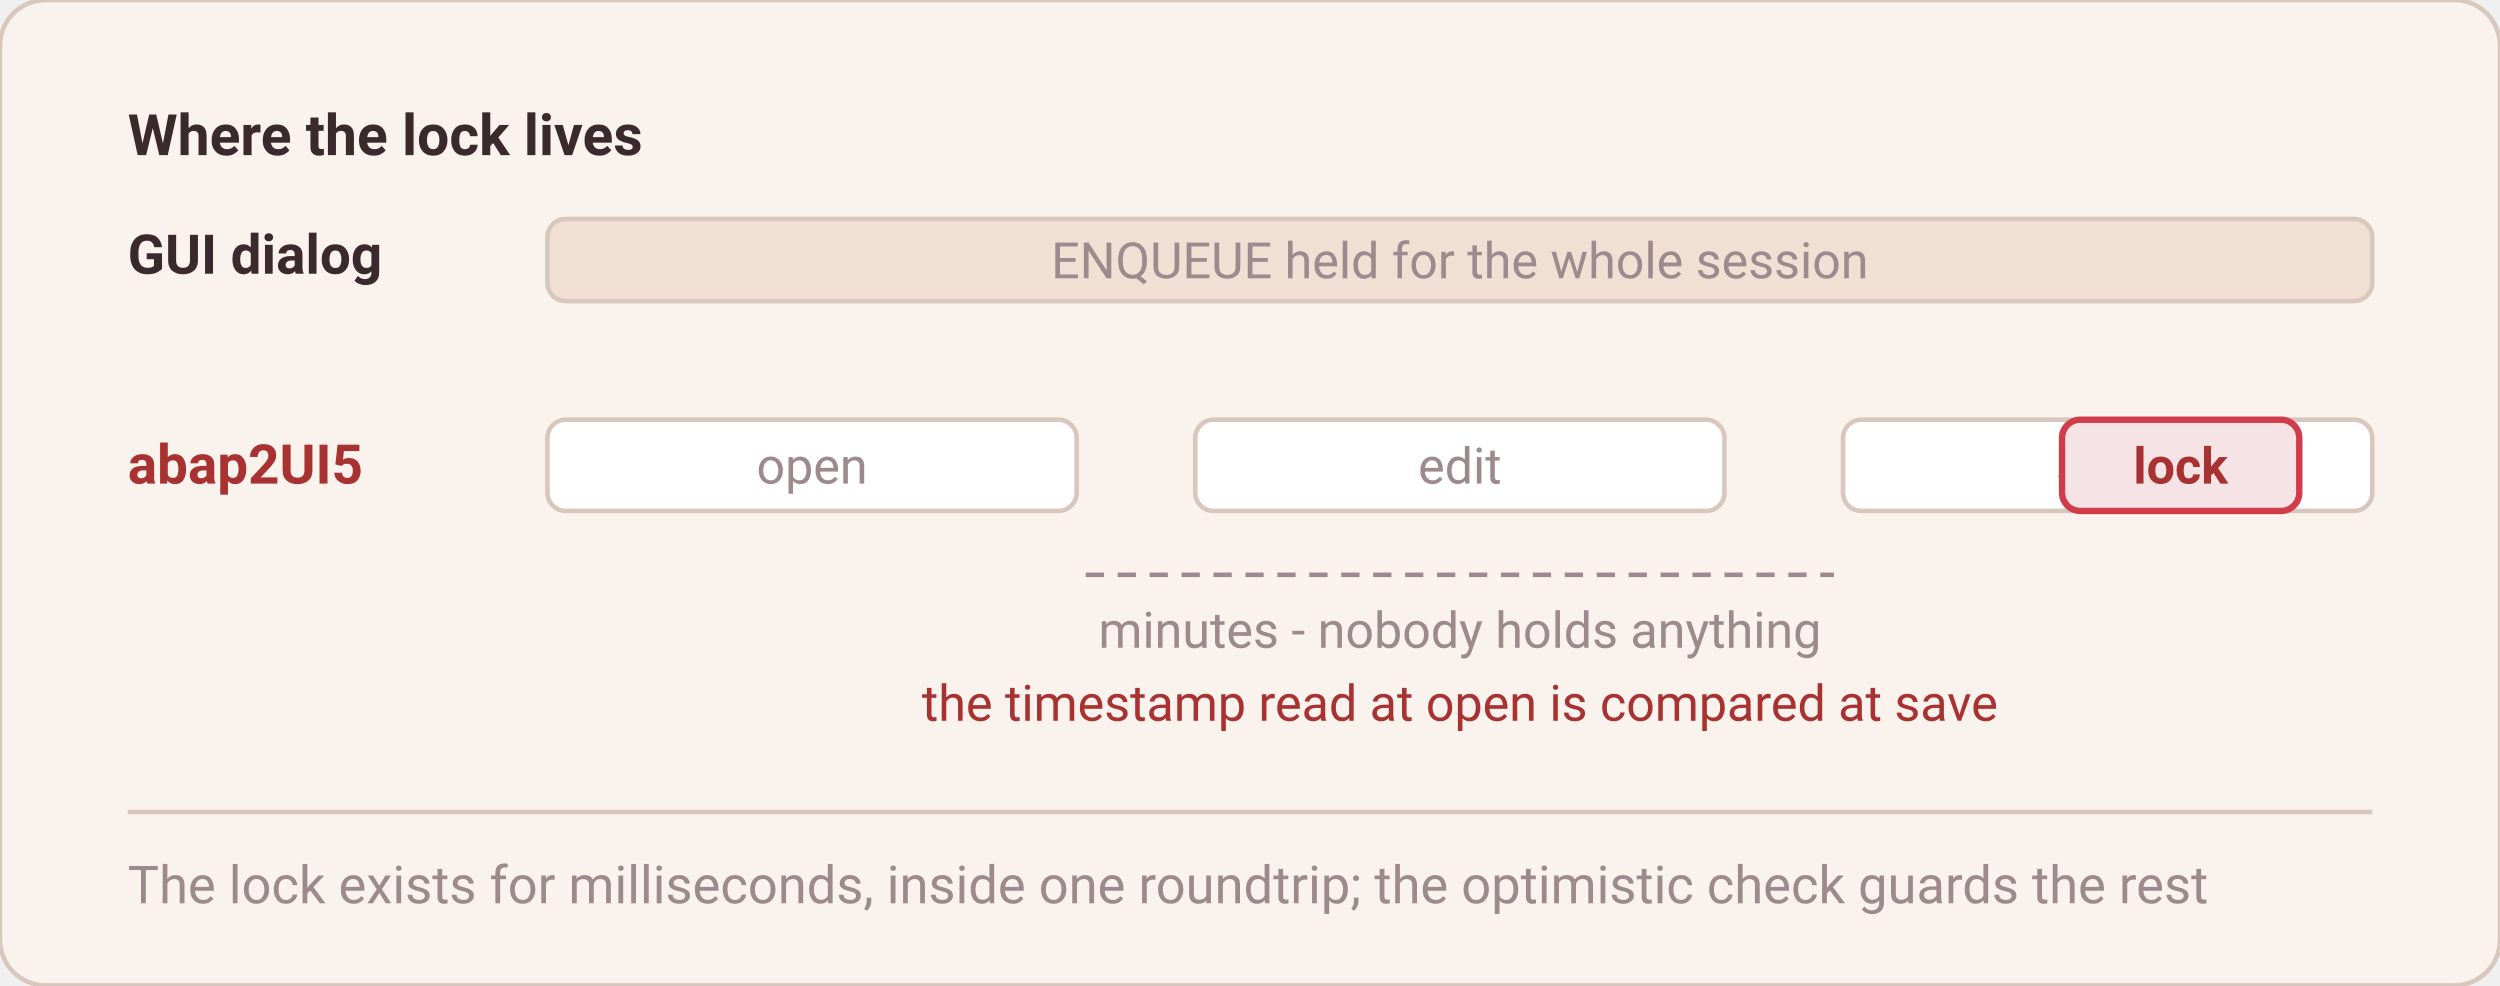
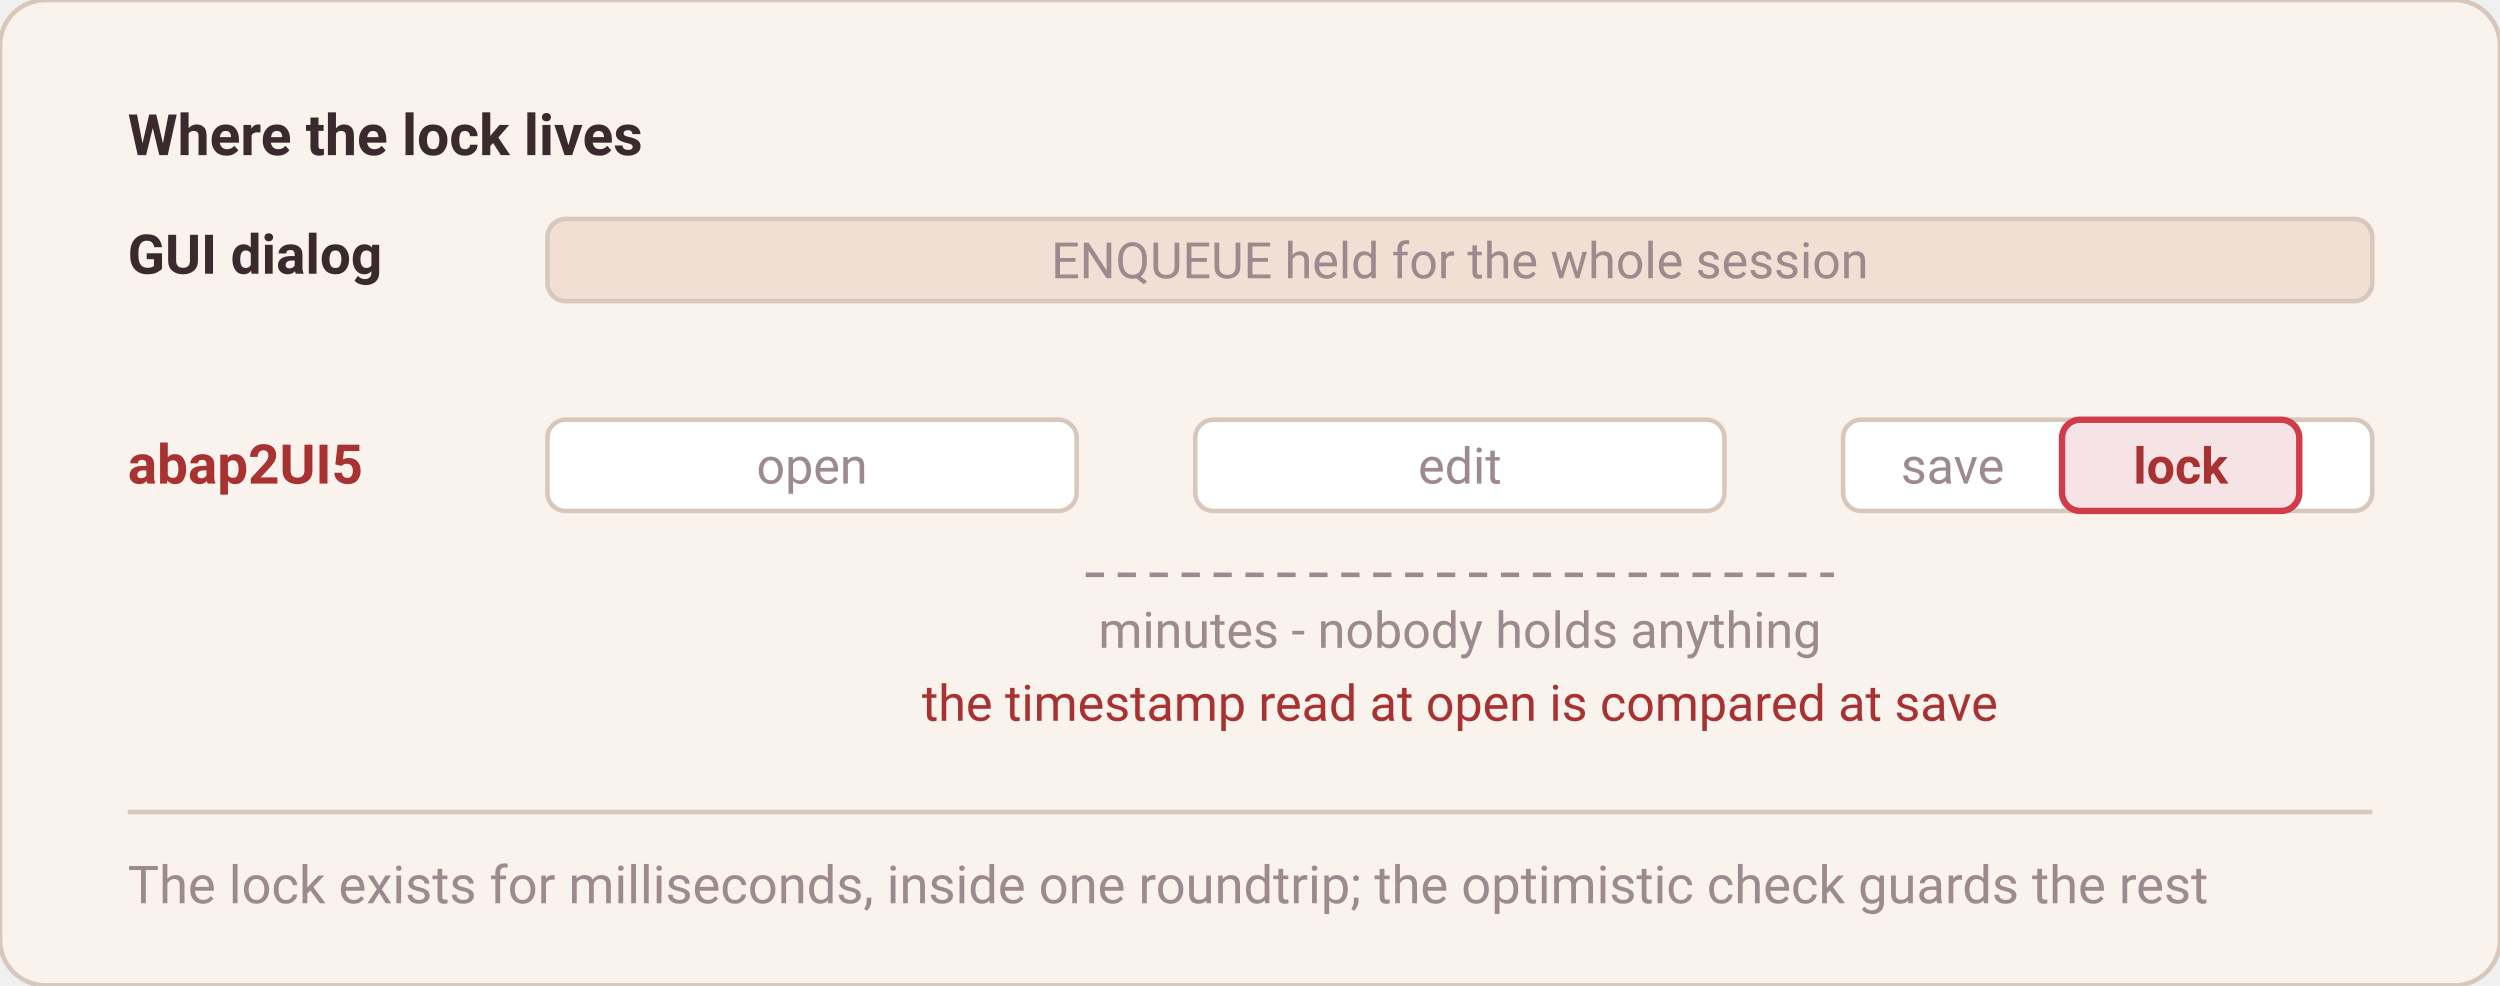
<svg xmlns="http://www.w3.org/2000/svg" viewBox="0 0 548 216" width="548" height="216" role="img">
  <style data-dark="">@media (prefers-color-scheme:dark){[fill="#FAF2EC"]{fill:#172033}[fill="#F0DFD2"]{fill:#1e2940}[fill="#FFFFFF"]{fill:#0f1522}[fill="#3A2A2E"]{fill:#f1f4f9}[fill="#9C8A8E"]{fill:#9aa4b5}[fill="#F6E3E5"]{fill:#3a1d22}[fill="#D03C4A"]{fill:#f0606d}[fill="#A83232"]{fill:#ff8a95}[stroke="#D8C7BC"]{stroke:#34405a}[stroke="#9C8A8E"]{stroke:#6b778c}[stroke="#D03C4A"]{stroke:#f0606d}}</style>
  <defs>
    <marker id="am" viewBox="0 0 10 10" refX="9" refY="5" markerWidth="6" markerHeight="6" orient="auto">
      <path d="M0 0 L10 5 L0 10 z" fill="#9C8A8E" />
    </marker>
    <marker id="ar" viewBox="0 0 10 10" refX="9" refY="5" markerWidth="6" markerHeight="6" orient="auto">
      <path d="M0 0 L10 5 L0 10 z" fill="#D03C4A" />
    </marker>
  </defs>
  <rect width="548" height="216" rx="10" fill="#FAF2EC" stroke="#D8C7BC" />
  <text x="28" y="34" font-family="-apple-system,BlinkMacSystemFont,'Segoe UI',Roboto,'Helvetica Neue',Arial,sans-serif" font-size="12.5" fill="#3A2A2E" font-weight="700" text-anchor="start">Where the lock lives</text>
  <text x="28" y="60" font-family="-apple-system,BlinkMacSystemFont,'Segoe UI',Roboto,'Helvetica Neue',Arial,sans-serif" font-size="12" fill="#3A2A2E" font-weight="600" text-anchor="start">GUI dialog</text>
  <rect x="120" y="48" width="400" height="18" rx="4" fill="#F0DFD2" stroke="#D8C7BC" />
  <text x="320" y="61" font-family="-apple-system,BlinkMacSystemFont,'Segoe UI',Roboto,'Helvetica Neue',Arial,sans-serif" font-size="11" fill="#9C8A8E" font-weight="400" text-anchor="middle">ENQUEUE held for the whole session</text>
  <text x="28" y="106" font-family="-apple-system,BlinkMacSystemFont,'Segoe UI',Roboto,'Helvetica Neue',Arial,sans-serif" font-size="12" fill="#A83232" font-weight="600" text-anchor="start">abap2UI5</text>
  <rect x="120" y="92" width="116" height="20" rx="4" fill="#FFFFFF" stroke="#D8C7BC" />
  <text x="178" y="106" font-family="-apple-system,BlinkMacSystemFont,'Segoe UI',Roboto,'Helvetica Neue',Arial,sans-serif" font-size="11" fill="#9C8A8E" font-weight="400" text-anchor="middle">open</text>
  <rect x="262" y="92" width="116" height="20" rx="4" fill="#FFFFFF" stroke="#D8C7BC" />
  <text x="320" y="106" font-family="-apple-system,BlinkMacSystemFont,'Segoe UI',Roboto,'Helvetica Neue',Arial,sans-serif" font-size="11" fill="#9C8A8E" font-weight="400" text-anchor="middle">edit</text>
  <rect x="404" y="92" width="116" height="20" rx="4" fill="#FFFFFF" stroke="#D8C7BC" />
-   <text x="462" y="106" font-family="-apple-system,BlinkMacSystemFont,'Segoe UI',Roboto,'Helvetica Neue',Arial,sans-serif" font-size="11" fill="#9C8A8E" font-weight="400" text-anchor="middle">save</text>
+   <text x="428" y="106" font-family="-apple-system,BlinkMacSystemFont,'Segoe UI',Roboto,'Helvetica Neue',Arial,sans-serif" font-size="11" fill="#9C8A8E" font-weight="400" text-anchor="middle">save</text>
  <rect x="452" y="92" width="52" height="20" rx="4" fill="#F6E3E5" stroke="#D03C4A" stroke-width="1.4" />
  <text x="478" y="106" font-family="-apple-system,BlinkMacSystemFont,'Segoe UI',Roboto,'Helvetica Neue',Arial,sans-serif" font-size="11" fill="#A83232" font-weight="700" text-anchor="middle">lock</text>
  <line x1="238" y1="126" x2="402" y2="126" stroke="#9C8A8E" stroke-dasharray="4 3" />
  <text x="320" y="142" font-family="-apple-system,BlinkMacSystemFont,'Segoe UI',Roboto,'Helvetica Neue',Arial,sans-serif" font-size="11" fill="#9C8A8E" font-weight="400" text-anchor="middle">minutes - nobody holds anything</text>
  <text x="320" y="158" font-family="-apple-system,BlinkMacSystemFont,'Segoe UI',Roboto,'Helvetica Neue',Arial,sans-serif" font-size="11" fill="#A83232" font-weight="400" text-anchor="middle">the timestamp read at open is compared at save</text>
  <line x1="28" y1="178" x2="520" y2="178" stroke="#D8C7BC" />
  <text x="28" y="198" font-family="-apple-system,BlinkMacSystemFont,'Segoe UI',Roboto,'Helvetica Neue',Arial,sans-serif" font-size="11.5" fill="#9C8A8E" font-weight="400" text-anchor="start">The lock exists for milliseconds, inside one roundtrip; the optimistic check guards the rest</text>
</svg>
